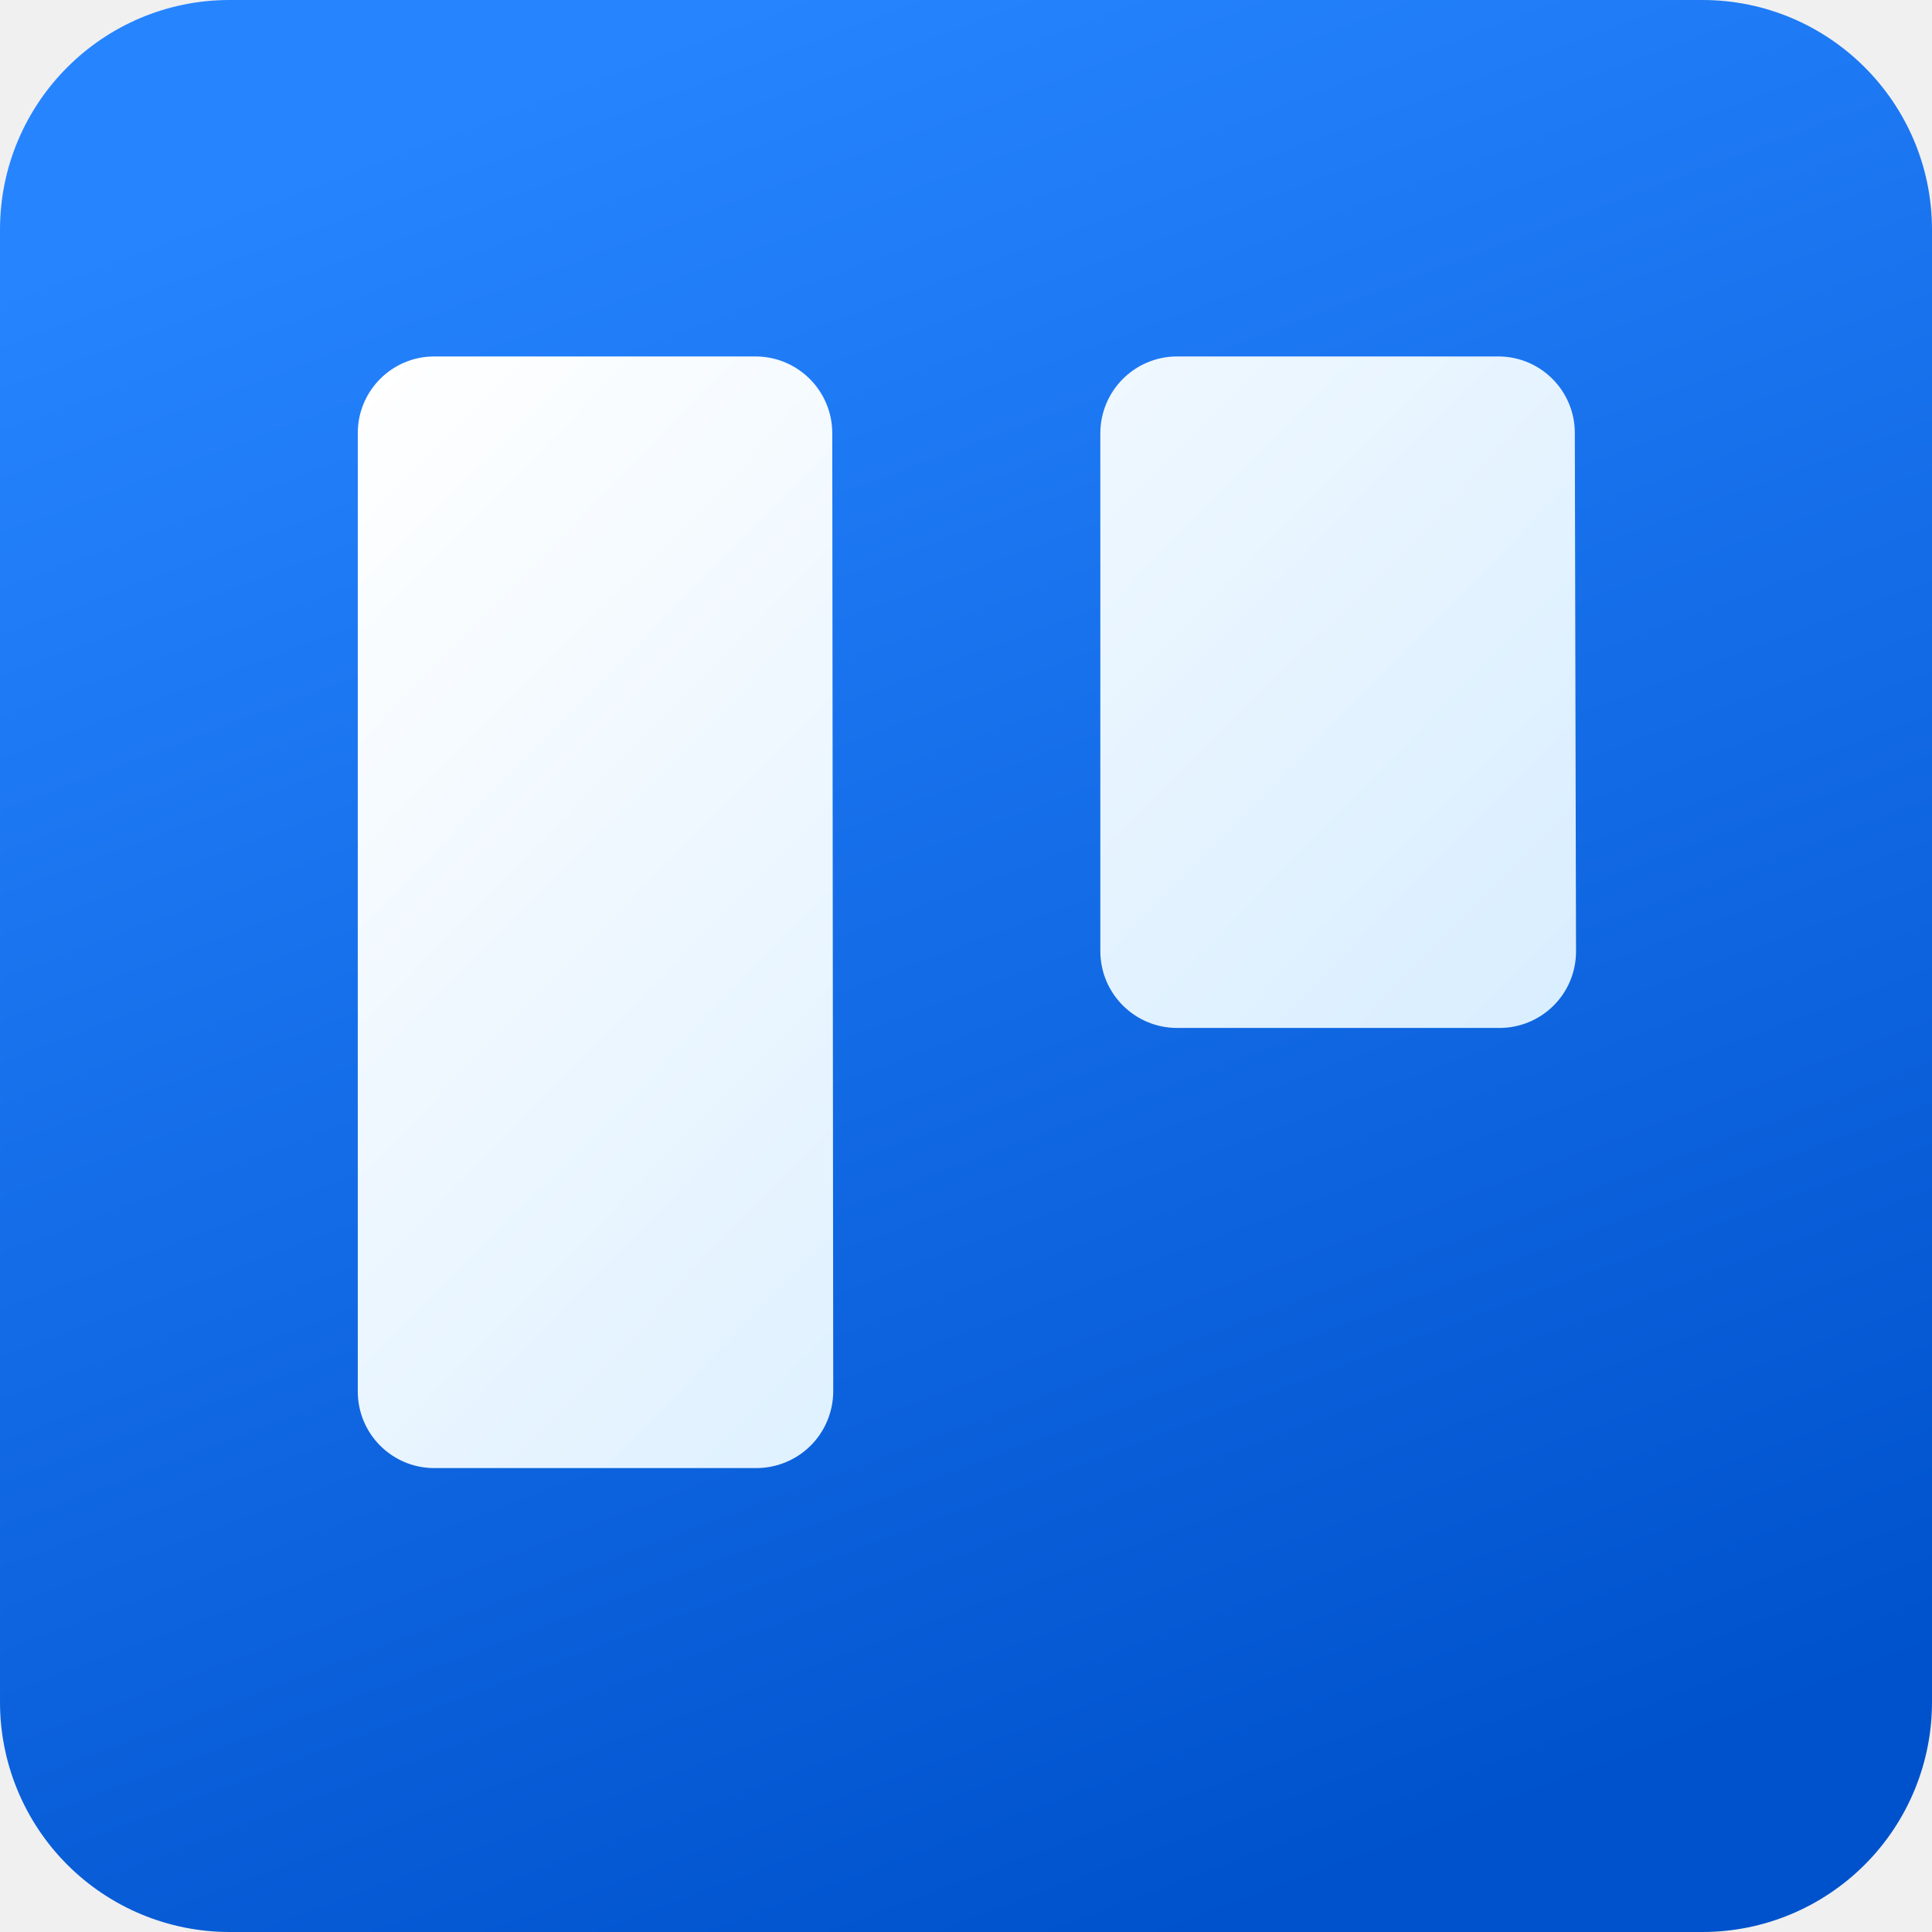
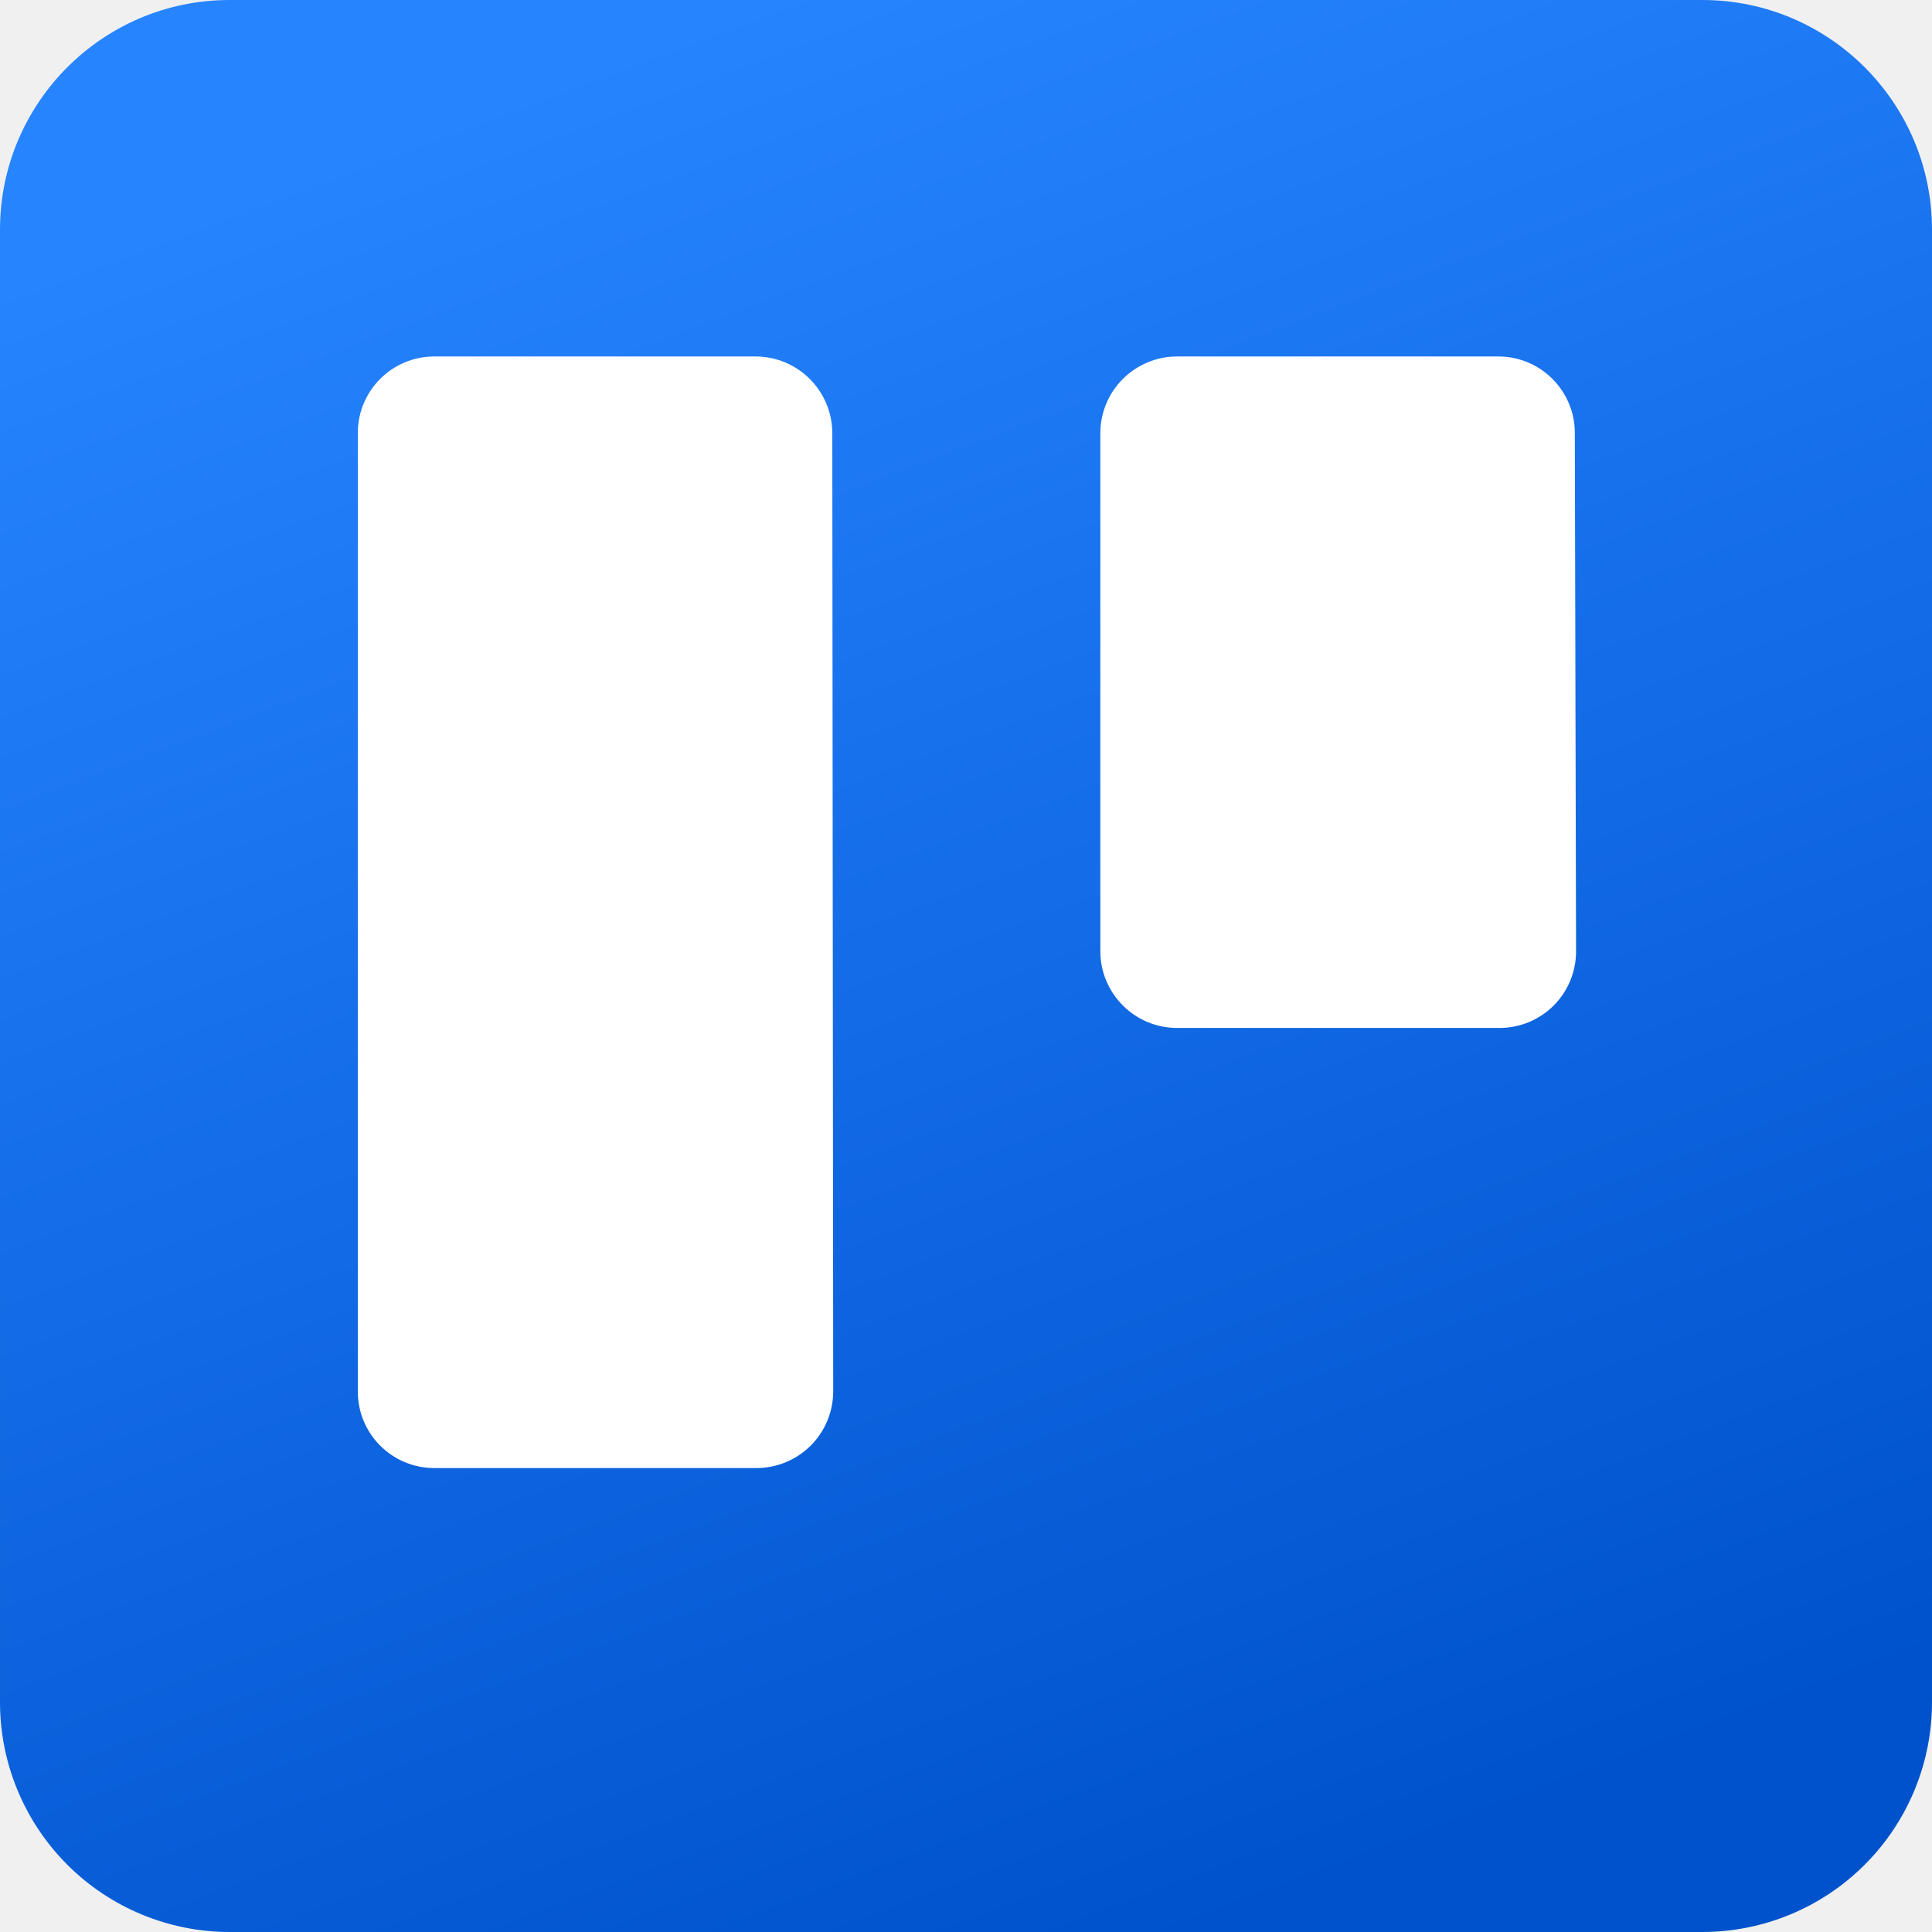
- <svg xmlns="http://www.w3.org/2000/svg" width="32" height="32" viewBox="0 0 32 32" fill="none">
-   <rect x="5.5" y="4.5" width="21" height="21" fill="url(#paint0_linear_8505_21895)" />
-   <path fill-rule="evenodd" clip-rule="evenodd" d="M28.201 0H3.804C1.705 0 0.003 1.701 3.06652e-05 3.801V28.178C-0.004 29.19 0.395 30.163 1.109 30.88C1.823 31.597 2.792 32 3.804 32H28.201C29.212 31.999 30.18 31.595 30.893 30.878C31.606 30.161 32.004 29.189 32 28.178V3.801C31.997 1.703 30.298 0.003 28.201 0ZM13.801 23.048C13.799 23.387 13.663 23.71 13.423 23.948C13.182 24.186 12.857 24.318 12.519 24.316H7.187C6.49 24.313 5.926 23.746 5.926 23.048V7.172C5.926 6.474 6.49 5.907 7.187 5.904H12.519C13.217 5.907 13.783 6.473 13.785 7.172L13.801 23.048ZM26.104 15.759C26.104 16.098 25.969 16.422 25.728 16.66C25.487 16.898 25.161 17.03 24.823 17.026H19.491C18.793 17.023 18.228 16.457 18.225 15.759V7.172C18.228 6.473 18.793 5.907 19.491 5.904H24.823C25.52 5.907 26.084 6.474 26.084 7.172L26.104 15.759Z" fill="url(#paint1_linear_8505_21895)" />
+ <svg xmlns="http://www.w3.org/2000/svg" width="64" height="64" viewBox="0 0 64 64" fill="none">
+   <rect width="64" height="64" rx="12" fill="white" />
+   <path fill-rule="evenodd" clip-rule="evenodd" d="M56.402 0H7.608C3.41 0 0.006 3.402 6.13305e-05 7.602V56.356C-0.008 58.381 0.79 60.325 2.217 61.759C3.645 63.194 5.585 64 7.608 64H56.402C58.424 63.997 60.361 63.19 61.786 61.756C63.212 60.322 64.008 58.379 64 56.356V7.602C63.994 3.406 60.596 0.006 56.402 0ZM27.601 46.097C27.599 46.773 27.327 47.421 26.846 47.897C26.365 48.372 25.714 48.636 25.038 48.631H14.375C12.98 48.625 11.853 47.492 11.853 46.097V14.343C11.853 12.947 12.98 11.815 14.375 11.809H25.038C26.434 11.815 27.565 12.946 27.571 14.343L27.601 46.097ZM52.209 31.518C52.209 32.195 51.938 32.844 51.456 33.321C50.975 33.797 50.322 34.06 49.646 34.052H38.982C37.586 34.046 36.456 32.915 36.45 31.518V14.343C36.456 12.946 37.586 11.815 38.982 11.809H49.646C51.04 11.815 52.168 12.947 52.168 14.343L52.209 31.518Z" fill="url(#paint0_linear_3421_7904)" />
  <defs>
-     <linearGradient id="paint0_linear_8505_21895" x1="5" y1="7" x2="31" y2="32.5" gradientUnits="userSpaceOnUse">
-       <stop stop-color="white" />
-       <stop offset="1" stop-color="#BFE2FF" />
-     </linearGradient>
-     <linearGradient id="paint1_linear_8505_21895" x1="24" y1="30.5" x2="12.5" y2="-8.82543e-07" gradientUnits="userSpaceOnUse">
+     <linearGradient id="paint0_linear_3421_7904" x1="48" y1="61" x2="25" y2="1.8554e-06" gradientUnits="userSpaceOnUse">
      <stop stop-color="#0052CC" />
      <stop offset="1" stop-color="#2684FF" />
    </linearGradient>
  </defs>
</svg>
